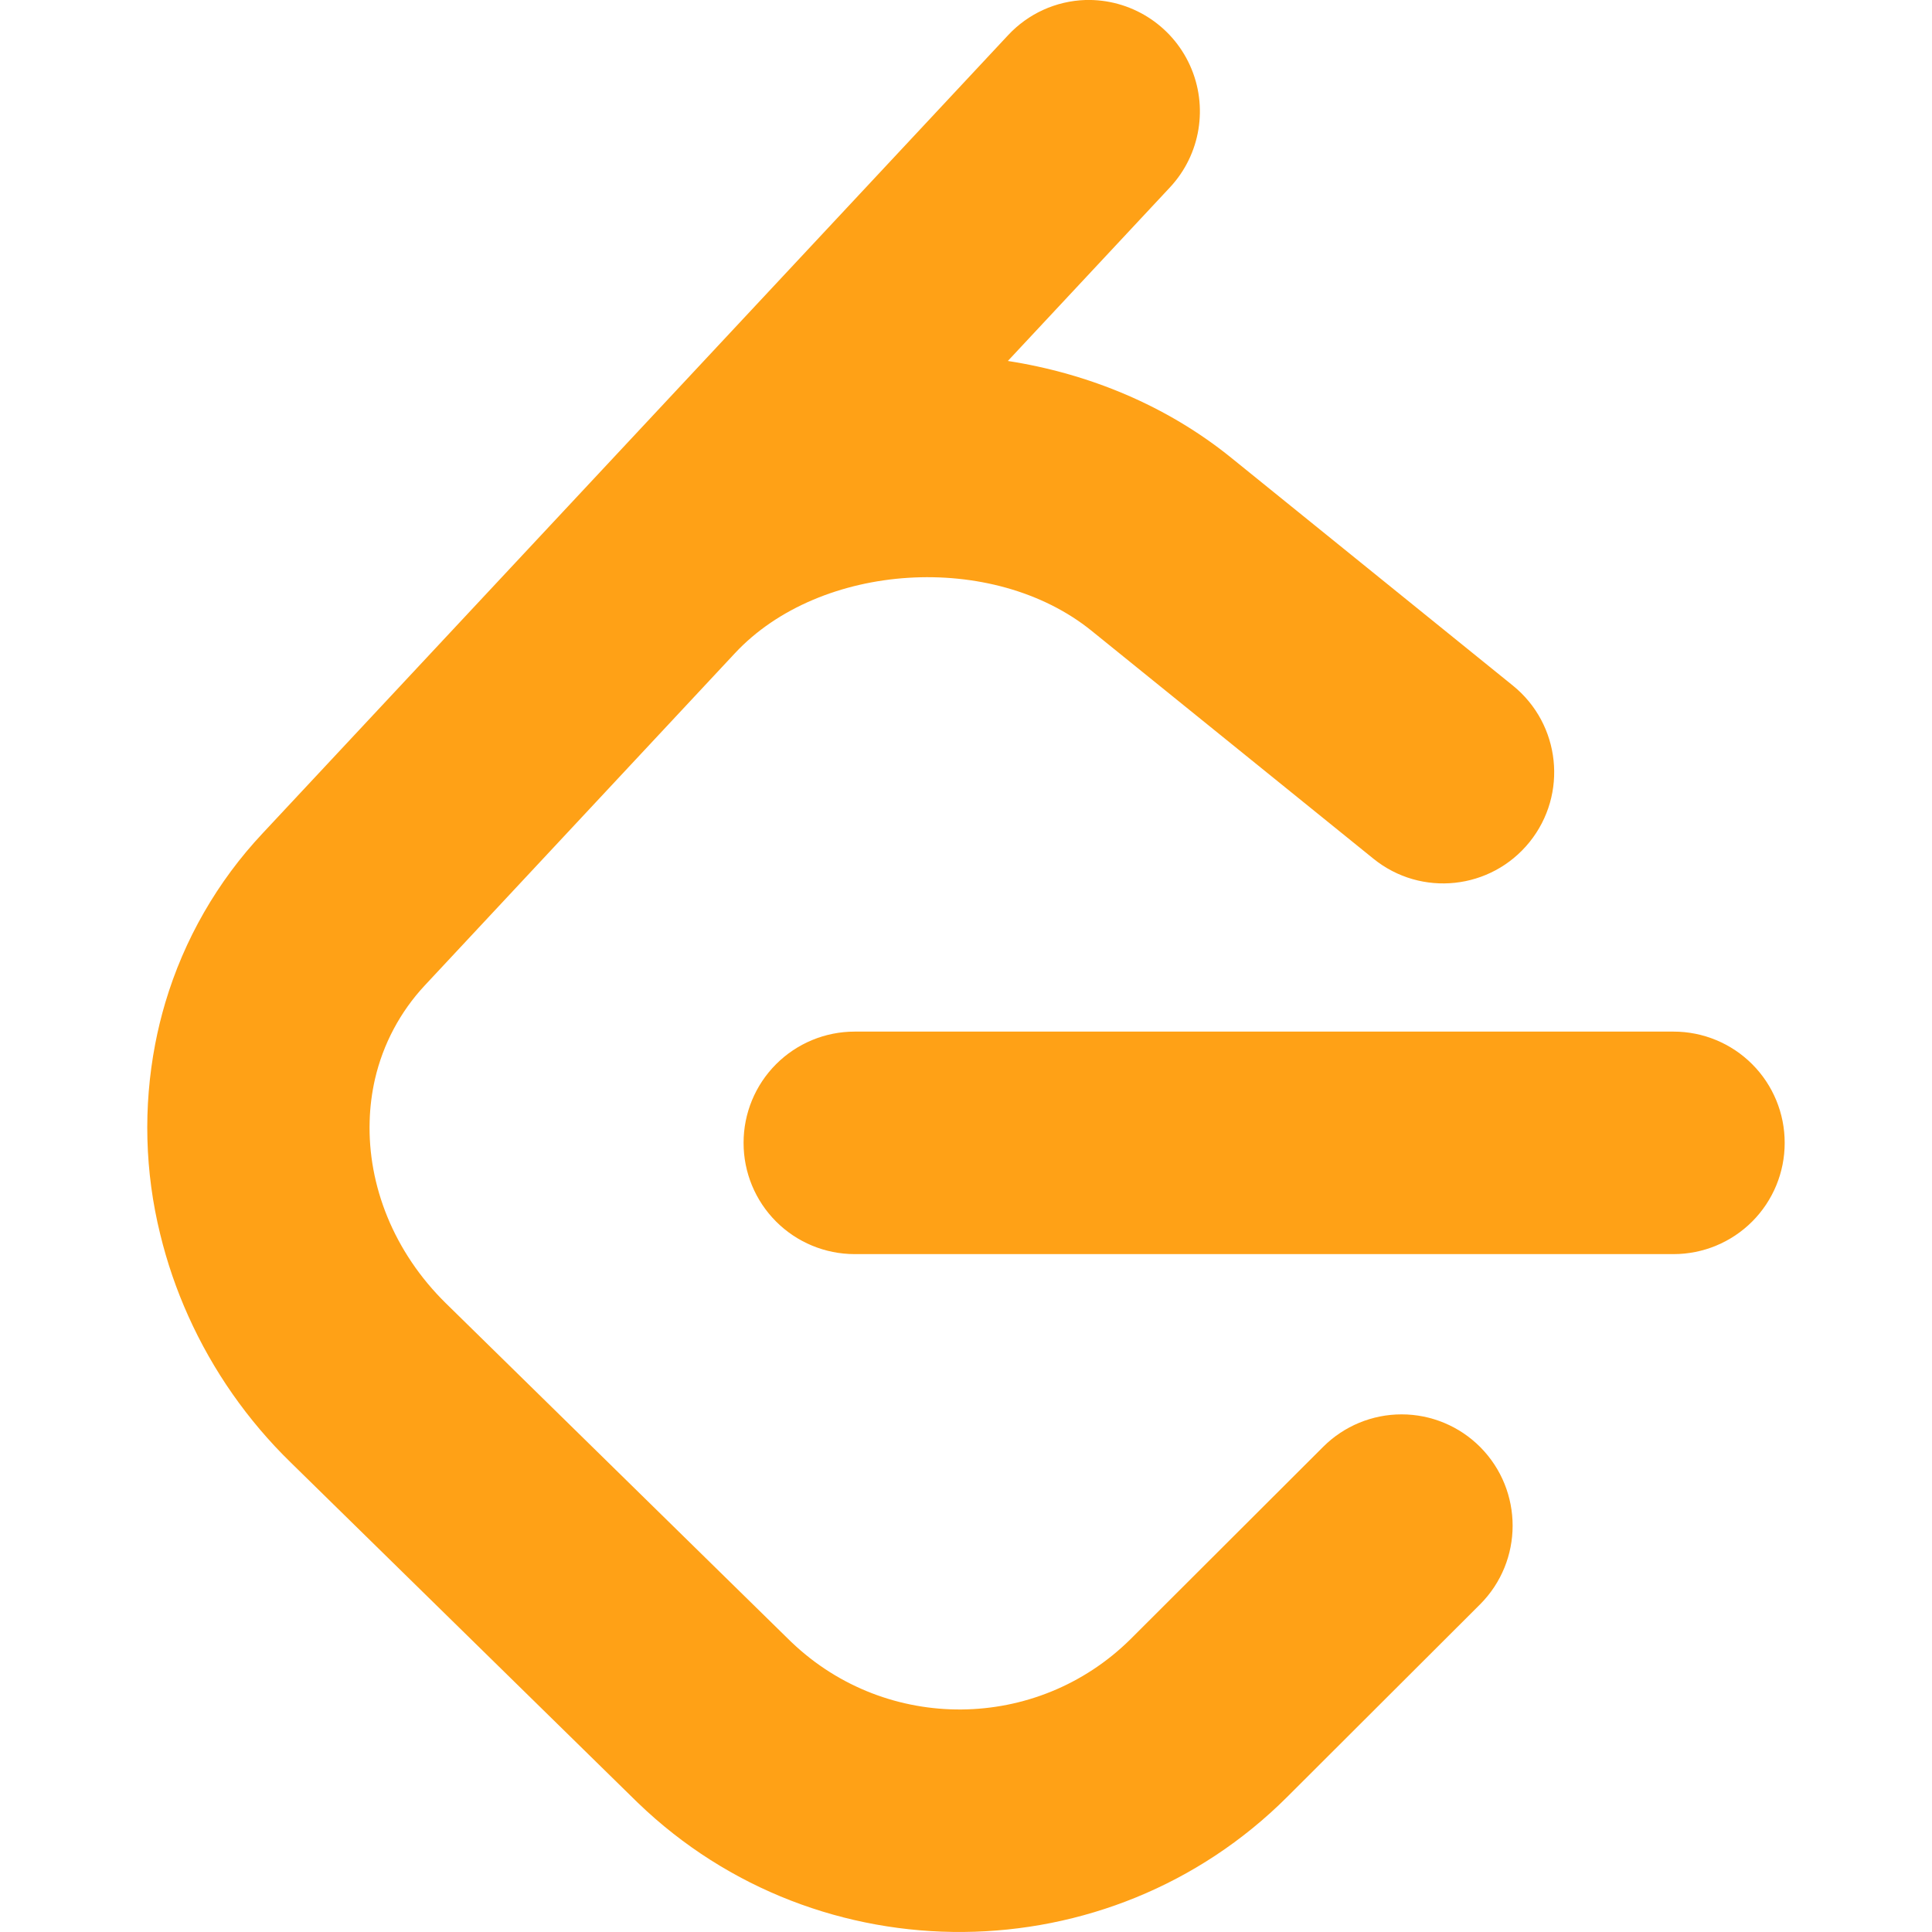
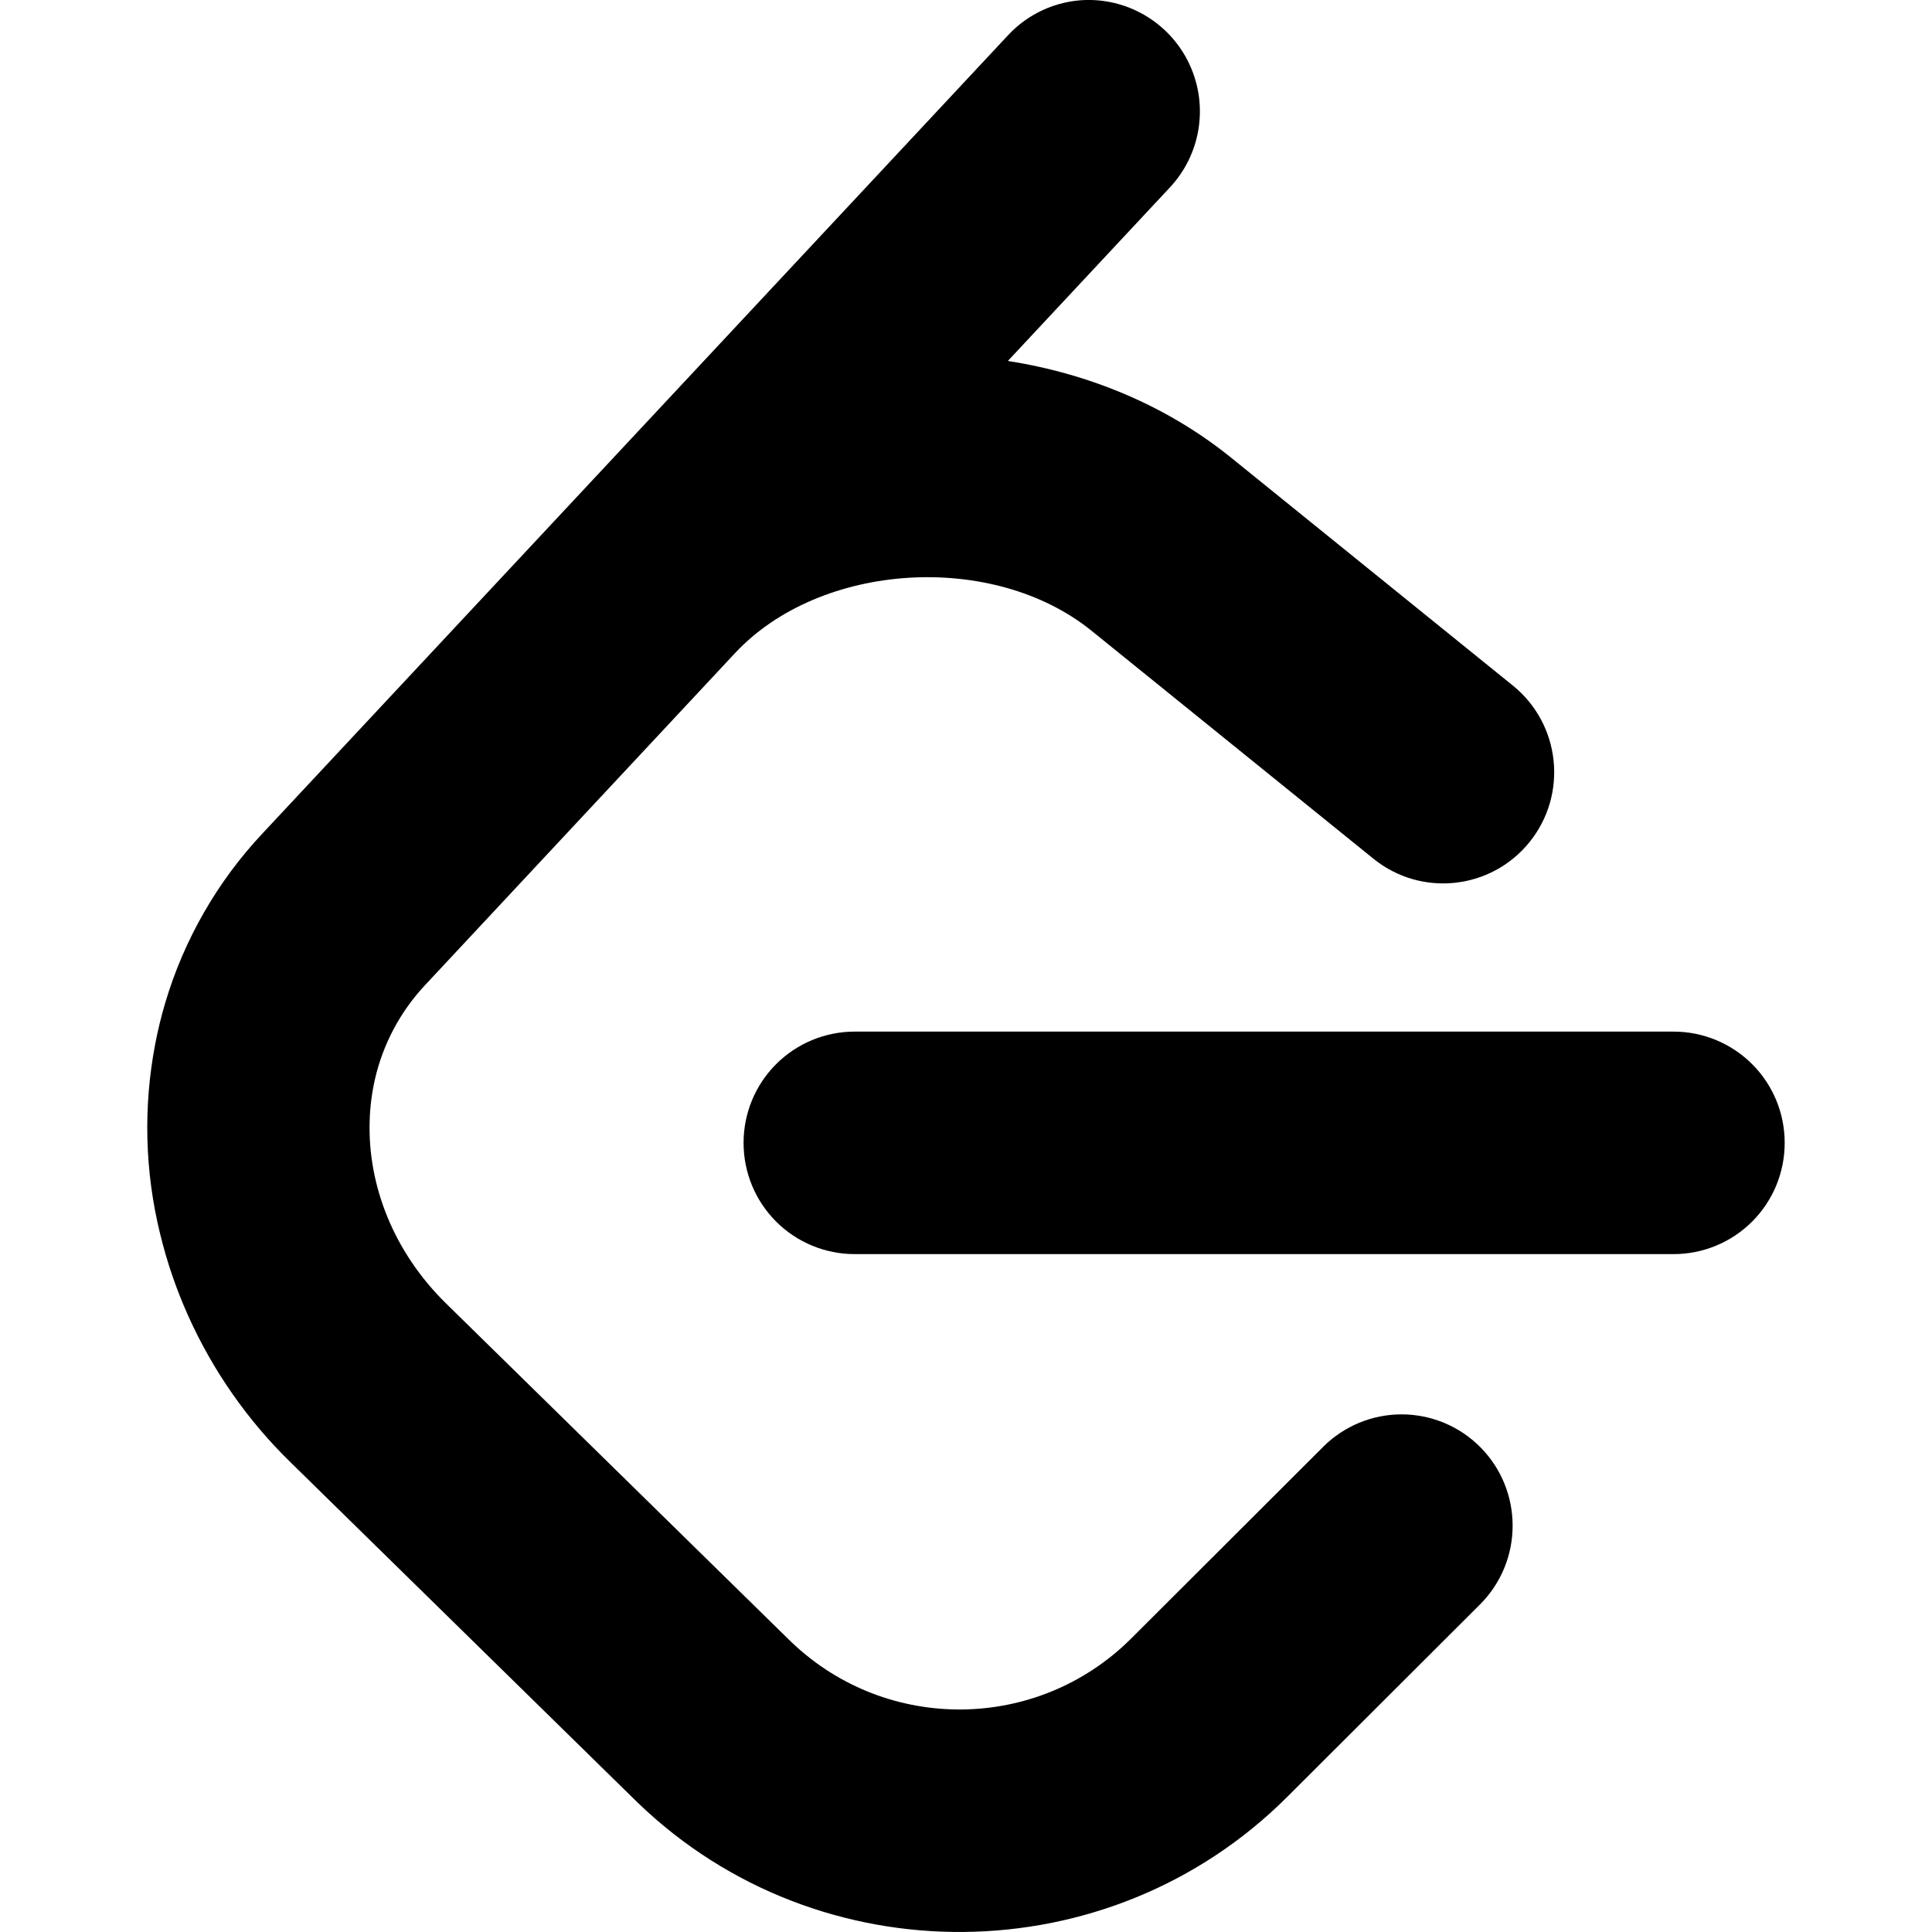
- <svg xmlns="http://www.w3.org/2000/svg" fill="#FFA116" role="img" viewBox="0 0 24 24">
+ <svg xmlns="http://www.w3.org/2000/svg" role="img" viewBox="0 0 24 24">
  <path d="M13.483 0a1.374 1.374 0 0 0-.961.438L7.116 6.226l-3.854 4.126a5.266 5.266 0 0 0-1.209 2.104 5.35 5.35 0 0 0-.125.513 5.527 5.527 0 0 0 .062 2.362 5.83 5.83 0 0 0 .349 1.017 5.938 5.938 0 0 0 1.271 1.818l4.277 4.193.039.038c2.248 2.165 5.852 2.133 8.063-.074l2.396-2.392c.54-.54.54-1.414.003-1.955a1.378 1.378 0 0 0-1.951-.003l-2.396 2.392a3.021 3.021 0 0 1-4.205.038l-.02-.019-4.276-4.193c-.652-.64-.972-1.469-.948-2.263a2.68 2.68 0 0 1 .066-.523 2.545 2.545 0 0 1 .619-1.164L9.13 8.114c1.058-1.134 3.204-1.27 4.43-.278l3.501 2.831c.593.48 1.461.387 1.94-.207a1.384 1.384 0 0 0-.207-1.943l-3.5-2.831c-.8-.647-1.766-1.045-2.774-1.202l2.015-2.158A1.384 1.384 0 0 0 13.483 0zm-2.866 12.815a1.38 1.38 0 0 0-1.38 1.382 1.38 1.38 0 0 0 1.38 1.382H20.79a1.38 1.38 0 0 0 1.38-1.382 1.38 1.38 0 0 0-1.38-1.382z" />
</svg>
